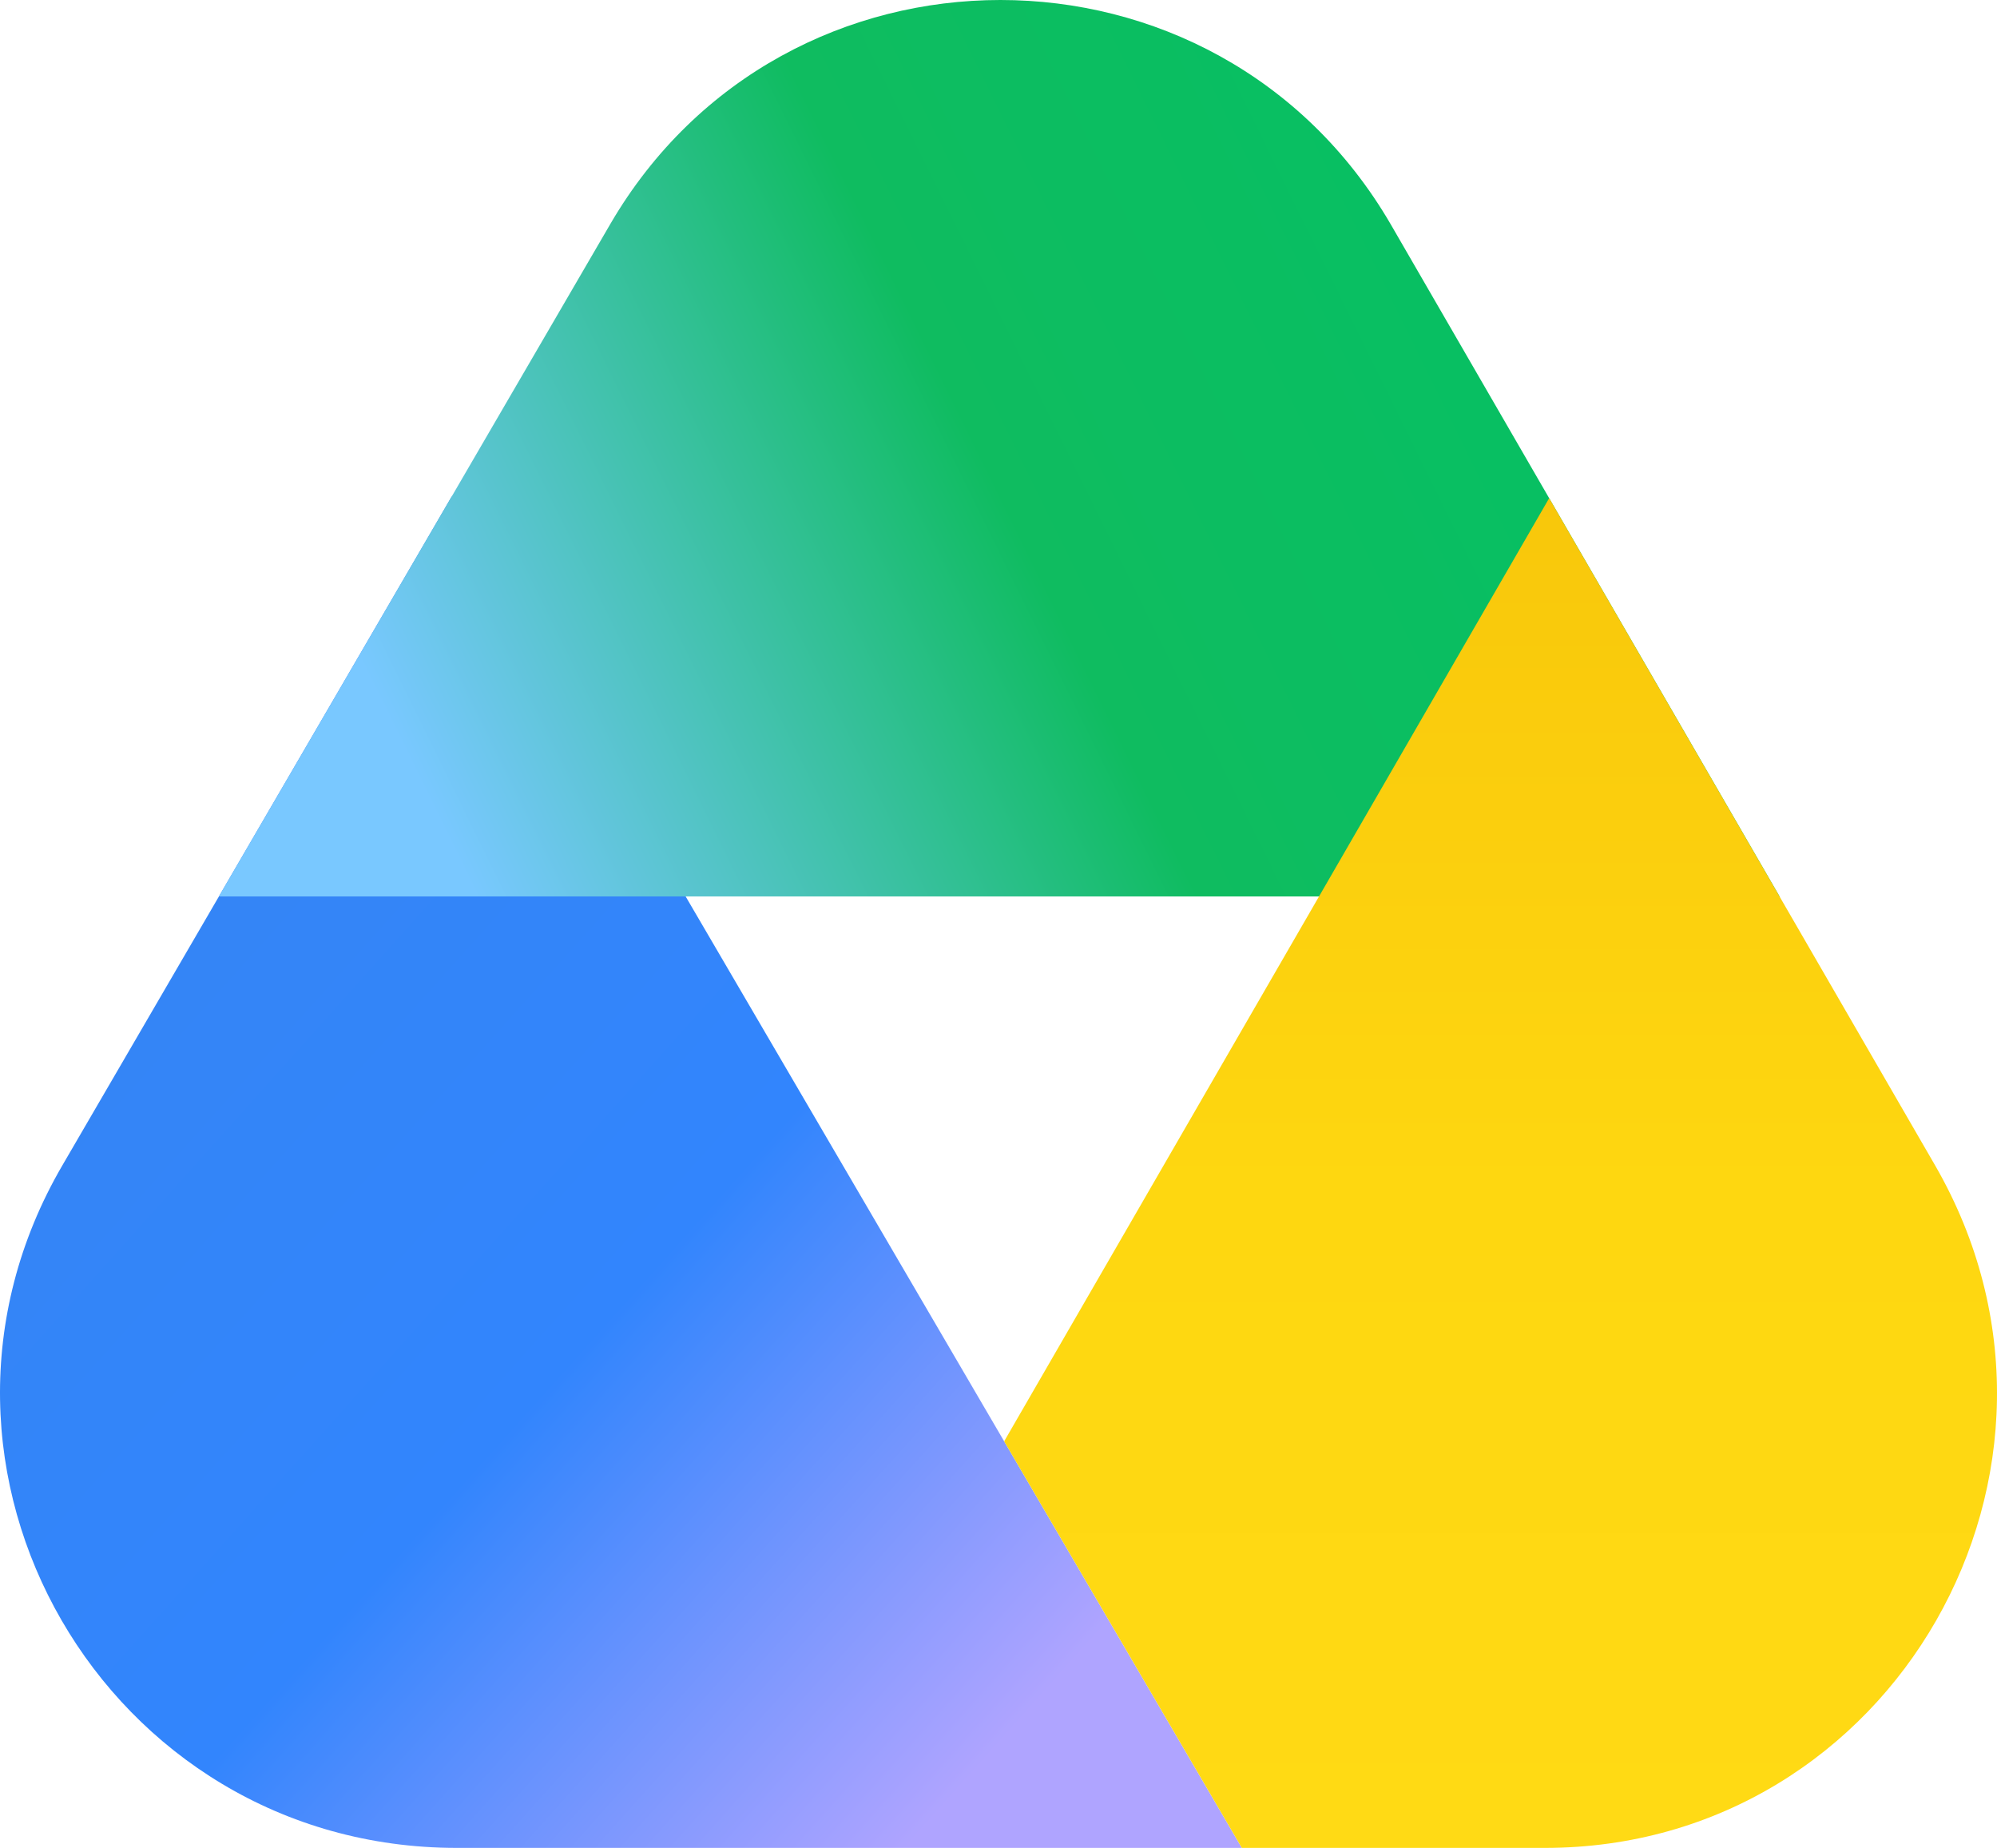
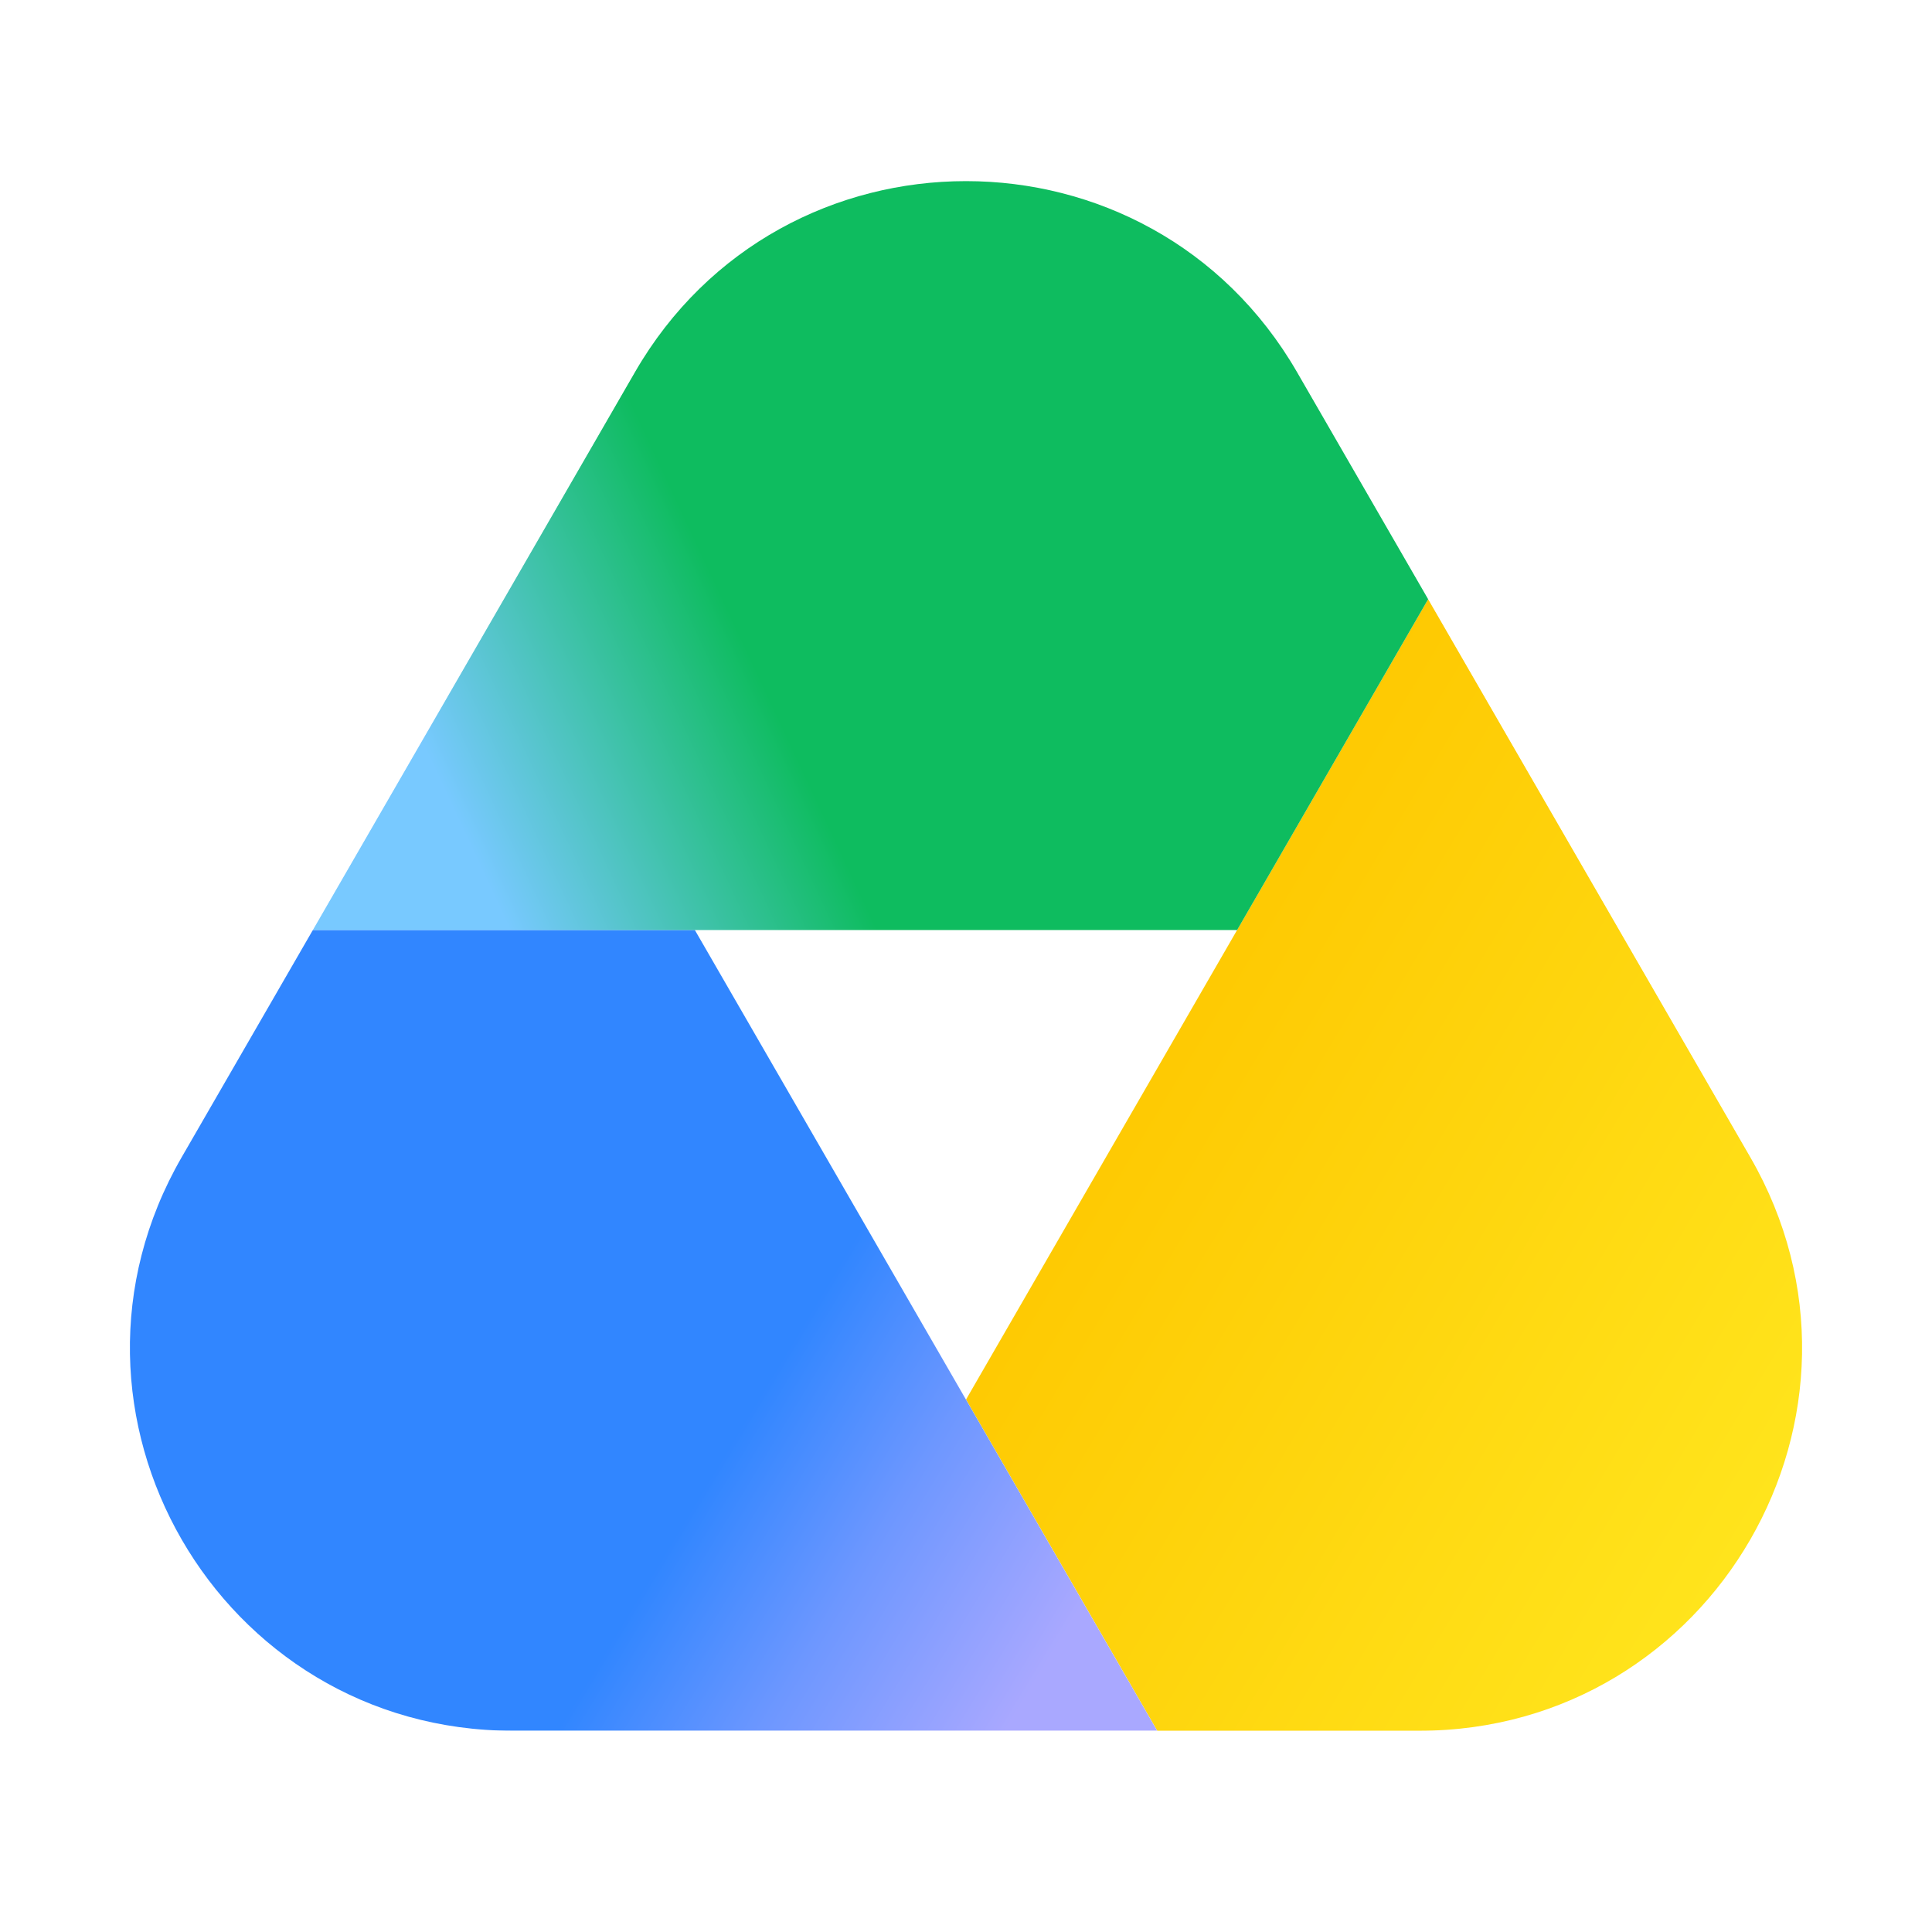
- <svg xmlns="http://www.w3.org/2000/svg" width="294" height="272" viewBox="0 0 294 272" fill="none">
-   <path d="M182.825 271.994H67.26c-51.78 0-84.078-55.886-58.074-100.469l57.326-98.461L182.825 272z" fill="url(#a)" />
-   <path d="M89.844 32.985c25.627-43.98 89.254-43.98 114.881 0l57.264 98.961H32.227z" fill="url(#b)" />
-   <path d="M284.893 171.542c25.758 44.64-6.176 100.452-57.458 100.452h-44.61l-34.992-59.845 80.236-138.821z" fill="url(#c)" />
+ <svg xmlns="http://www.w3.org/2000/svg" width="192" height="192" viewBox="0 0 192 192" fill="none">
+   <mask id="a" width="168" height="154" x="12" y="18" maskUnits="userSpaceOnUse" style="mask-type:alpha">
+     <path fill="#b43333" d="M63.09 37c14.626-25.333 51.193-25.334 65.819 0l45.033 78c14.626 25.334-3.657 57.001-32.91 57.001H50.967c-29.253 0-47.536-31.667-32.91-57.001z" />
+   </mask>
+   <g mask="url(#a)">
+     <path fill="url(#b)" d="M206.905 172.02h-91.888l-19.015-32.934 45.944-79.578z" />
+     <path fill="url(#c)" d="M-14.919 172.006 50.04 59.494v.002L31.032 92.422h38.02L115 172.004l-129.918.001z" />
+     <path fill="url(#d)" d="M96.007-20.085 141.954 59.5l-19.011 32.928H31.048z" />
+   </g>
  <defs>
-     <linearGradient id="a" x1="24.516" y1="145.963" x2="174.612" y2="280.39" gradientUnits="userSpaceOnUse">
-       <stop stop-color="#3485f6" />
-       <stop offset=".4" stop-color="#3285fd" />
-       <stop offset=".82" stop-color="#afa4ff" />
+     <linearGradient id="b" x1="193.6" x2="103.09" y1="165.6" y2="111.21" gradientUnits="userSpaceOnUse">
+       <stop offset=".09" stop-color="#ffe921" />
+       <stop offset="1" stop-color="#fec700" />
    </linearGradient>
-     <linearGradient id="b" x1="38.733" y1="144.569" x2="216.72" y2="56.95" gradientUnits="userSpaceOnUse">
-       <stop offset=".17" stop-color="#79c8ff" />
-       <stop offset=".651" stop-color="#0fbc60" />
-       <stop offset="1" stop-color="#08bf62" />
+     <linearGradient id="c" x1="114.4" x2="15.53" y1="181.61" y2="121.8" gradientUnits="userSpaceOnUse">
+       <stop offset=".15" stop-color="#a9a8ff" />
+       <stop offset=".33" stop-color="#6d97ff" />
+       <stop offset=".48" stop-color="#3186ff" />
    </linearGradient>
-     <linearGradient id="c" x1="220.917" y1="72.903" x2="220.917" y2="276.556" gradientUnits="userSpaceOnUse">
-       <stop stop-color="#f8c70b" />
-       <stop offset=".5" stop-color="#fed710" />
-       <stop offset="1" stop-color="#ffda15" />
+     <linearGradient id="d" x1="128.88" x2="28.7" y1="37.88" y2="84.64" gradientUnits="userSpaceOnUse">
+       <stop offset=".55" stop-color="#0ebc5f" />
+       <stop offset=".85" stop-color="#78c9ff" />
    </linearGradient>
  </defs>
</svg>
